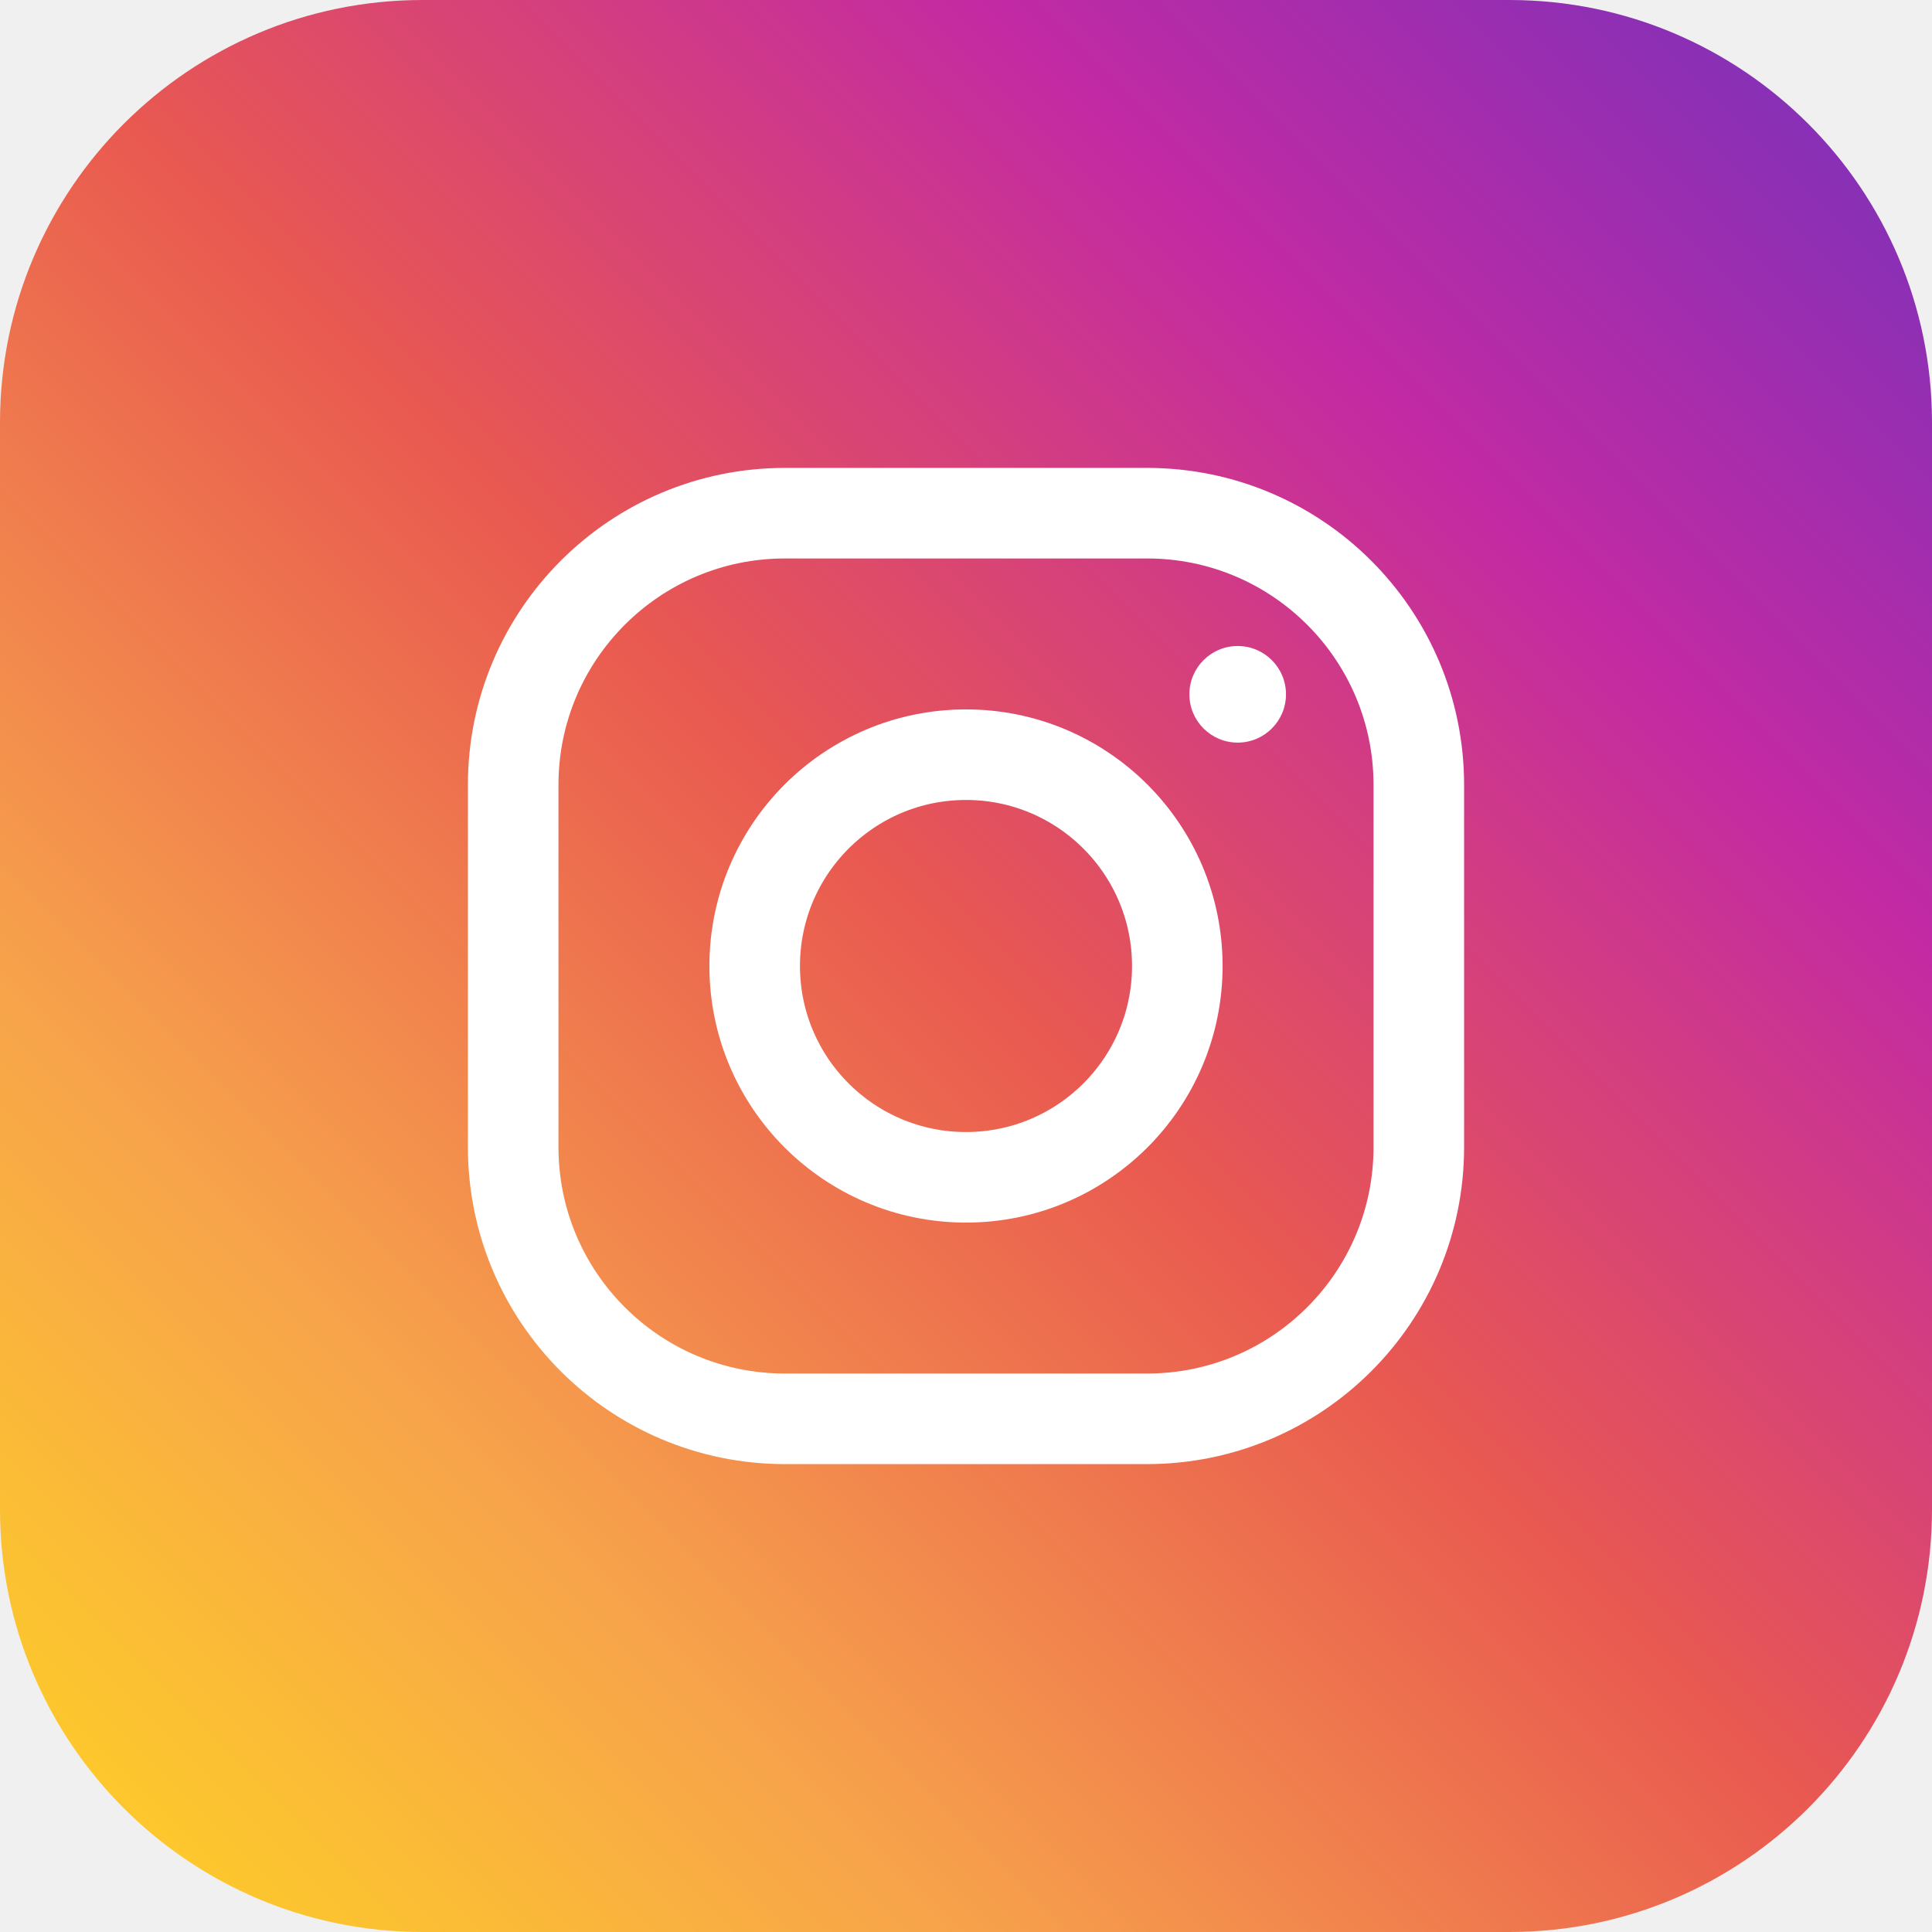
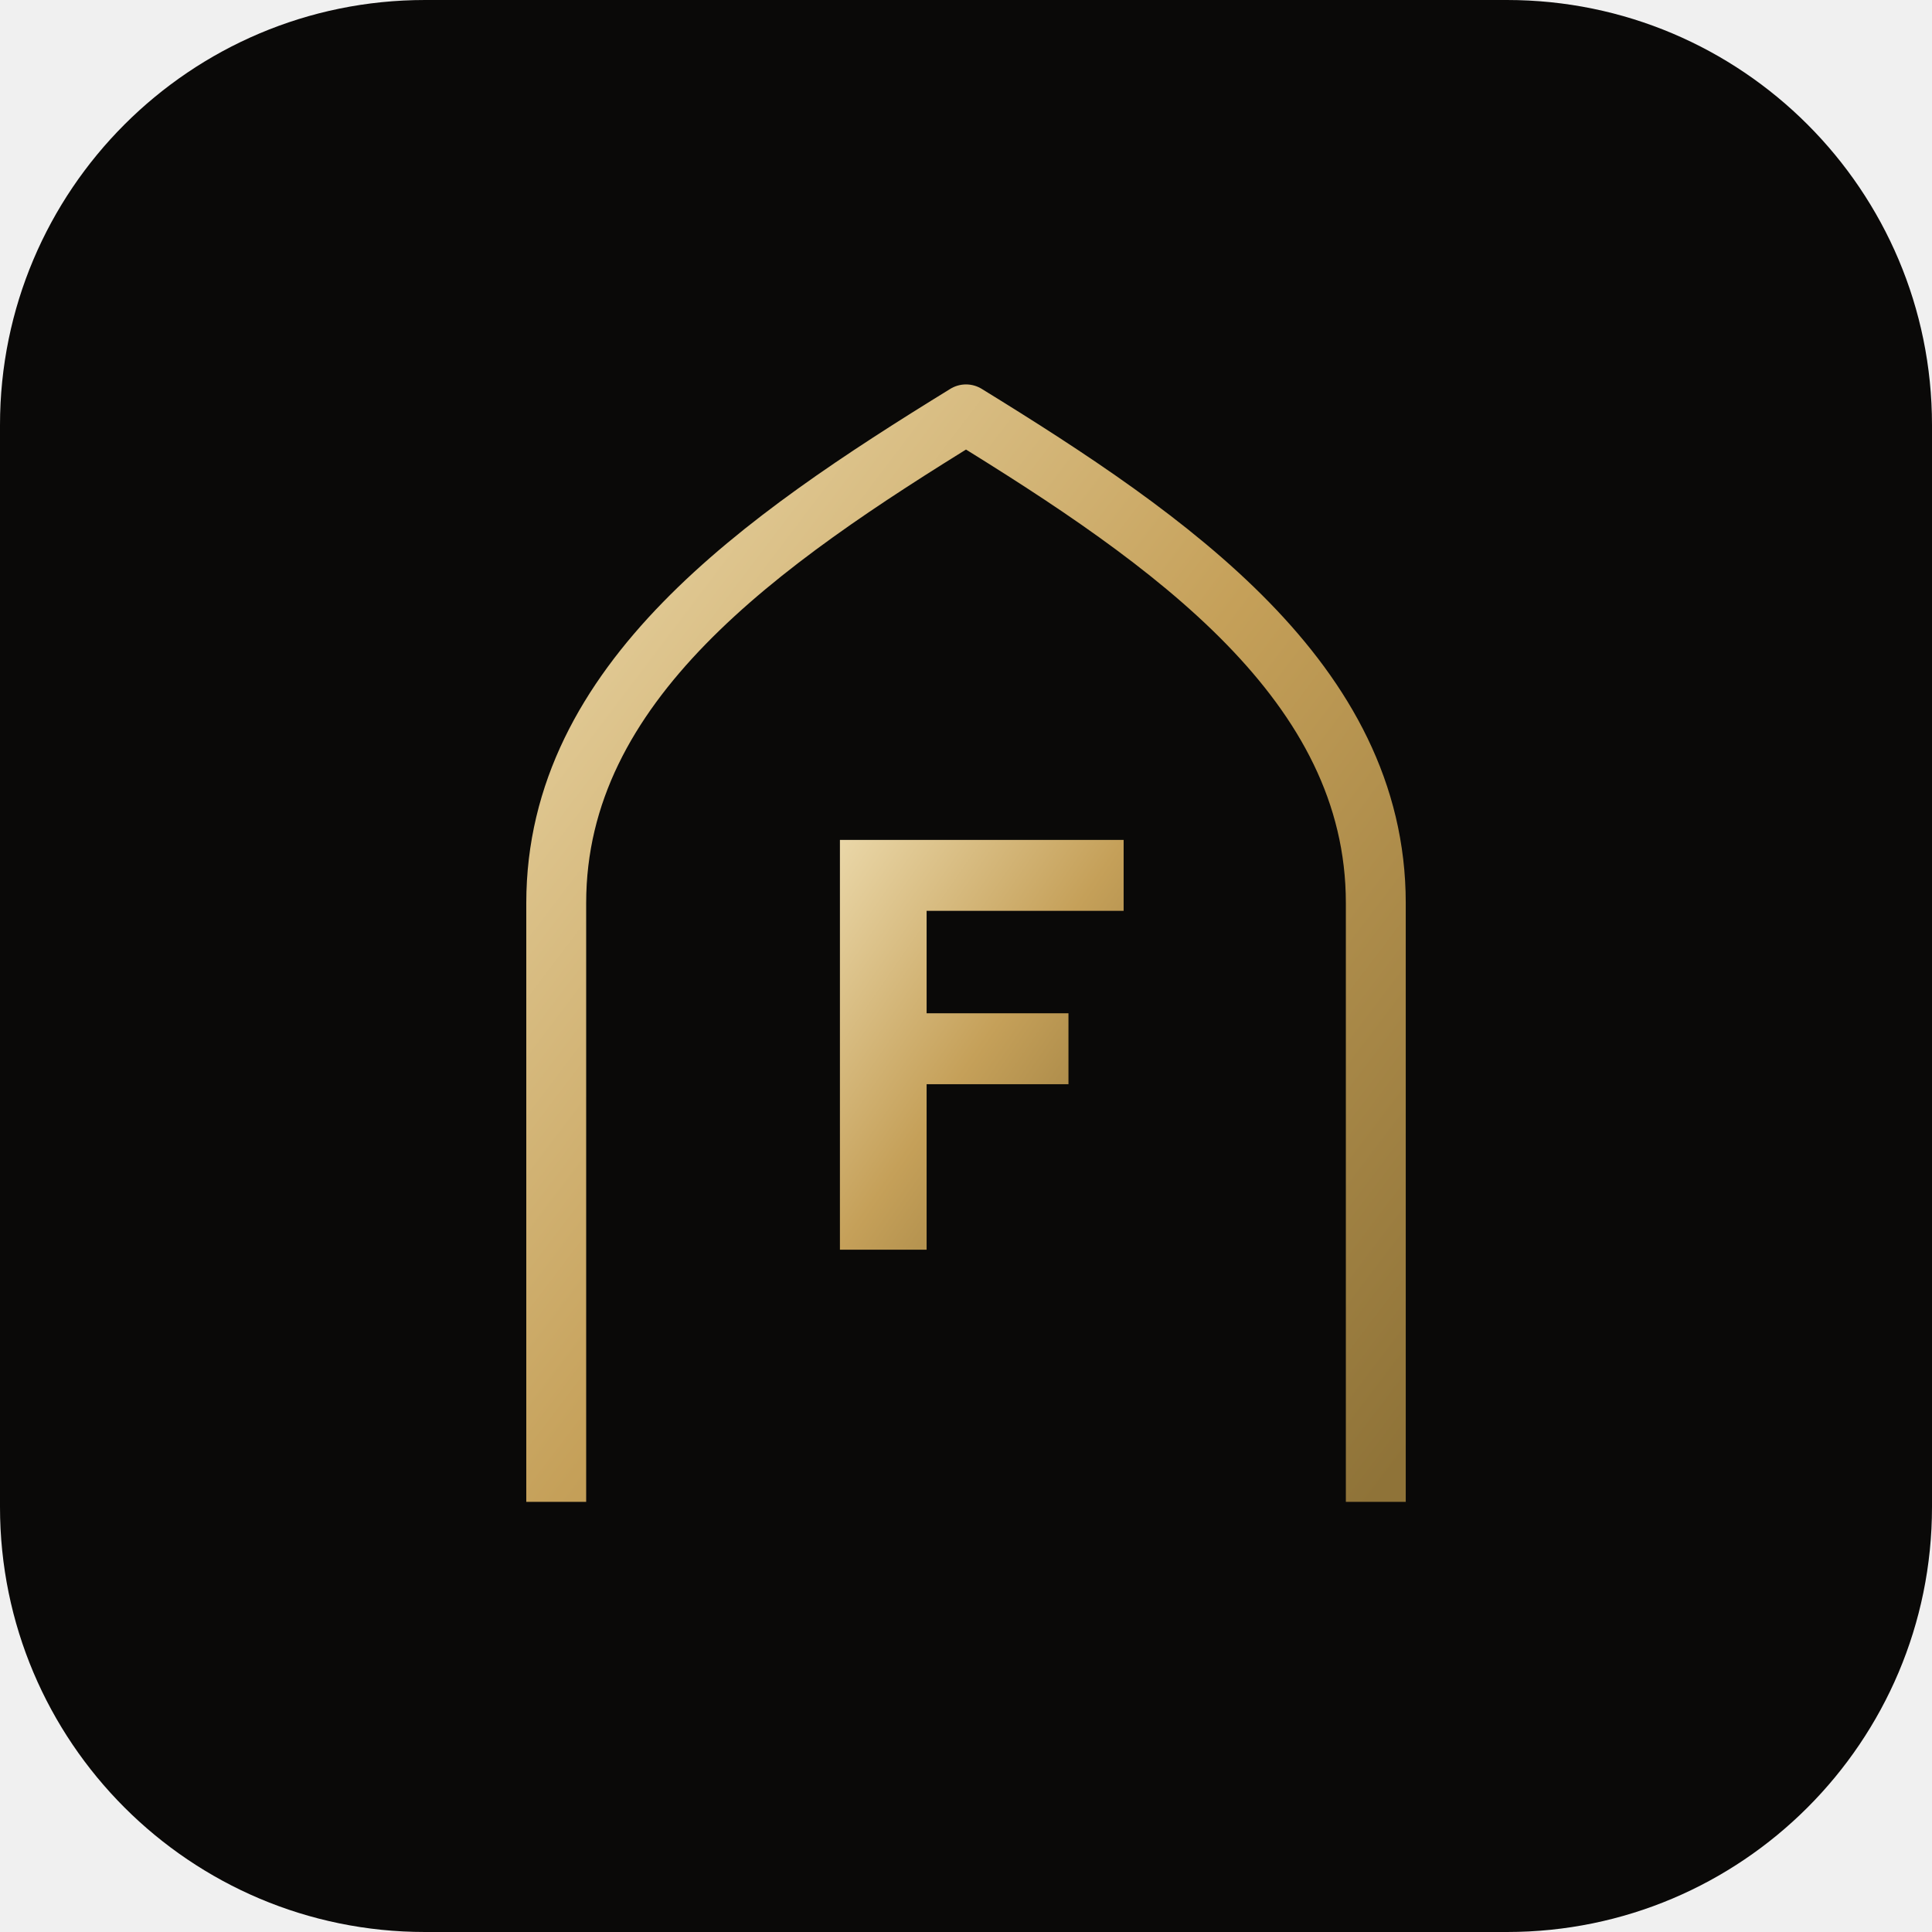
- <svg xmlns="http://www.w3.org/2000/svg" viewBox="0 0 32 32" width="32" height="32">
+ <svg xmlns="http://www.w3.org/2000/svg" width="64" height="64" viewBox="0 0 64 64">
  <defs>
-     <linearGradient id="instagramGradient" x1="0%" y1="100%" x2="100%" y2="0%">
-       <stop offset="0%" style="stop-color:#FFD521;stop-opacity:1" />
-       <stop offset="25%" style="stop-color:#F7A34B;stop-opacity:1" />
-       <stop offset="50%" style="stop-color:#E95950;stop-opacity:1" />
-       <stop offset="75%" style="stop-color:#C32AA3;stop-opacity:1" />
-       <stop offset="100%" style="stop-color:#7232BD;stop-opacity:1" />
+     <linearGradient id="oro" x1="0" y1="0" x2="1" y2="1">
+       <stop offset="0" stop-color="#EAD7A8" />
+       <stop offset=".5" stop-color="#C5A059" />
+       <stop offset="1" stop-color="#8F7338" />
    </linearGradient>
  </defs>
-   <rect width="32" height="32" rx="7" fill="url(#instagramGradient)" />
-   <g transform="translate(8, 8)">
-     <rect x="0.5" y="0.5" width="15" height="15" rx="4.5" stroke="white" stroke-width="1.5" fill="none" />
-     <circle cx="8" cy="8" r="3.5" stroke="white" stroke-width="1.5" fill="none" />
-     <circle cx="12.5" cy="3.5" r="0.8" fill="white" />
-   </g>
+   <rect width="64" height="64" rx="14.08" fill="#0A0908" />
+   <svg x="15.293" y="12.16" width="33.415" height="39.68" viewBox="0 0 64 76">
+     <path d="M6 72V34C6 20 19 11 32 3C45 11 58 20 58 34V72" stroke="url(#oro)" stroke-width="3.8" stroke-linejoin="round" fill="none" />
+     <path d="M24 56V30H42V34.5H29.5V41H38.5V45.5H29.5V56Z" fill="url(#oro)" />
+   </svg>
</svg>
